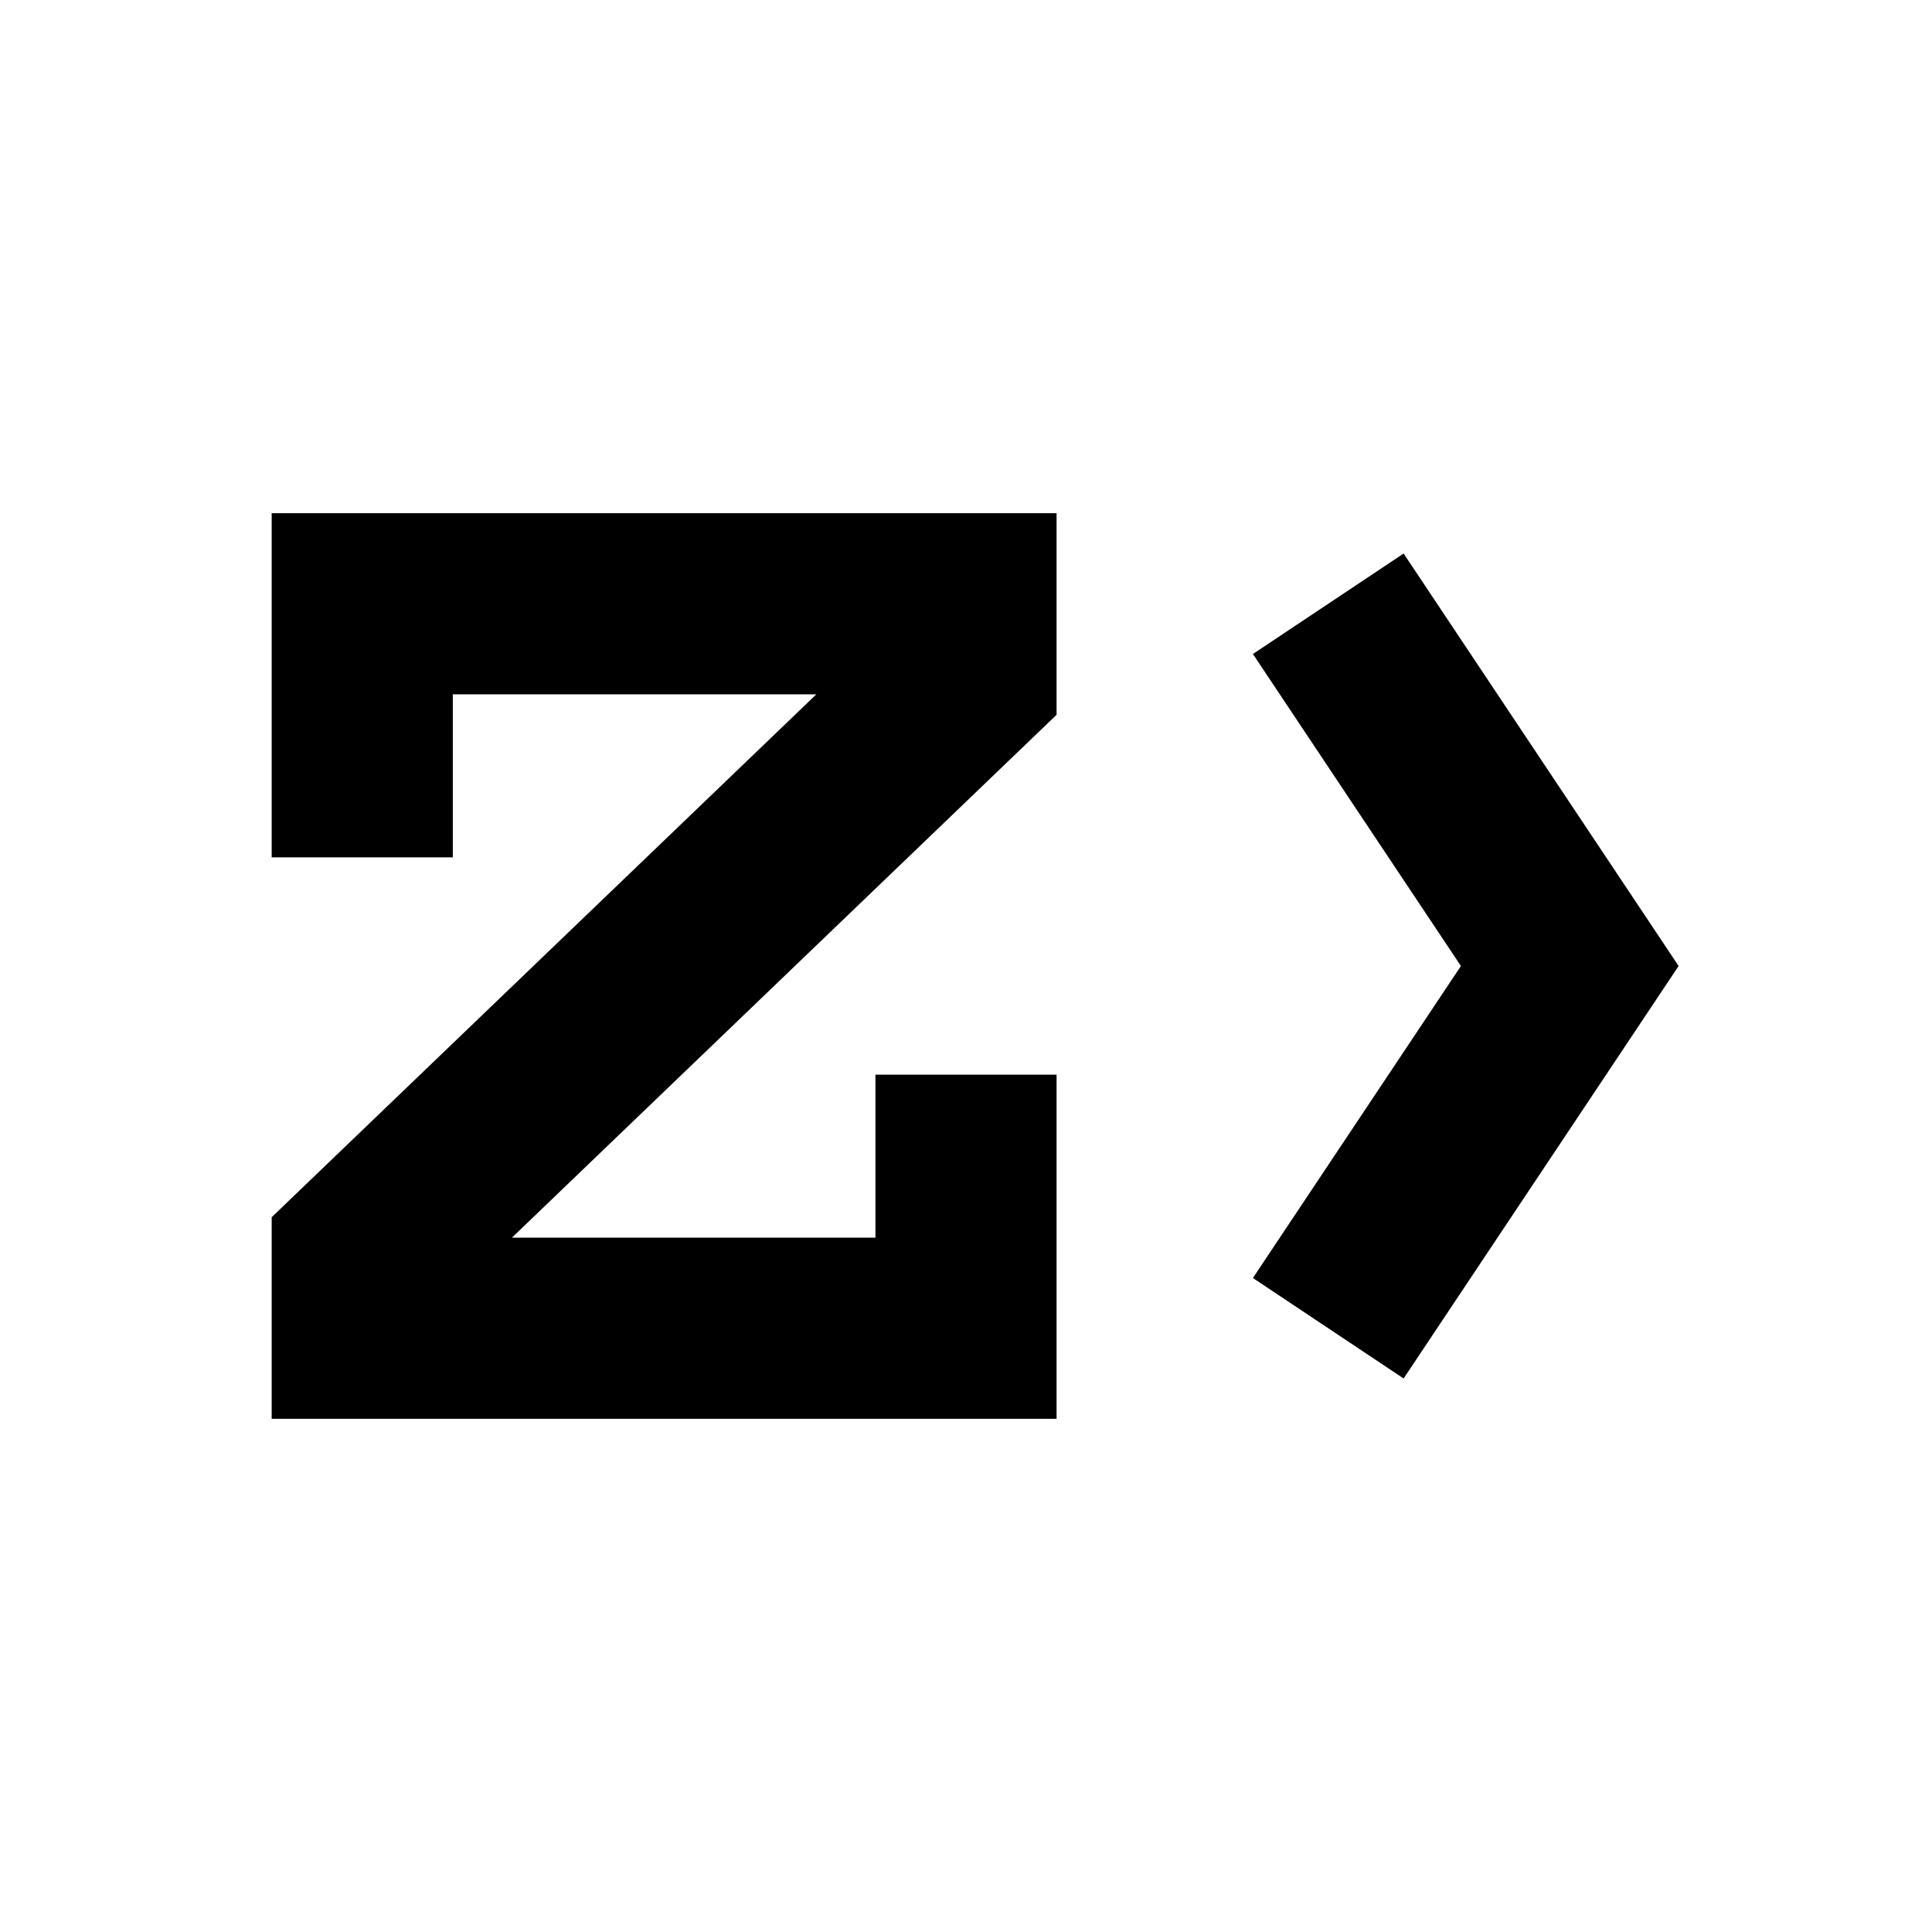
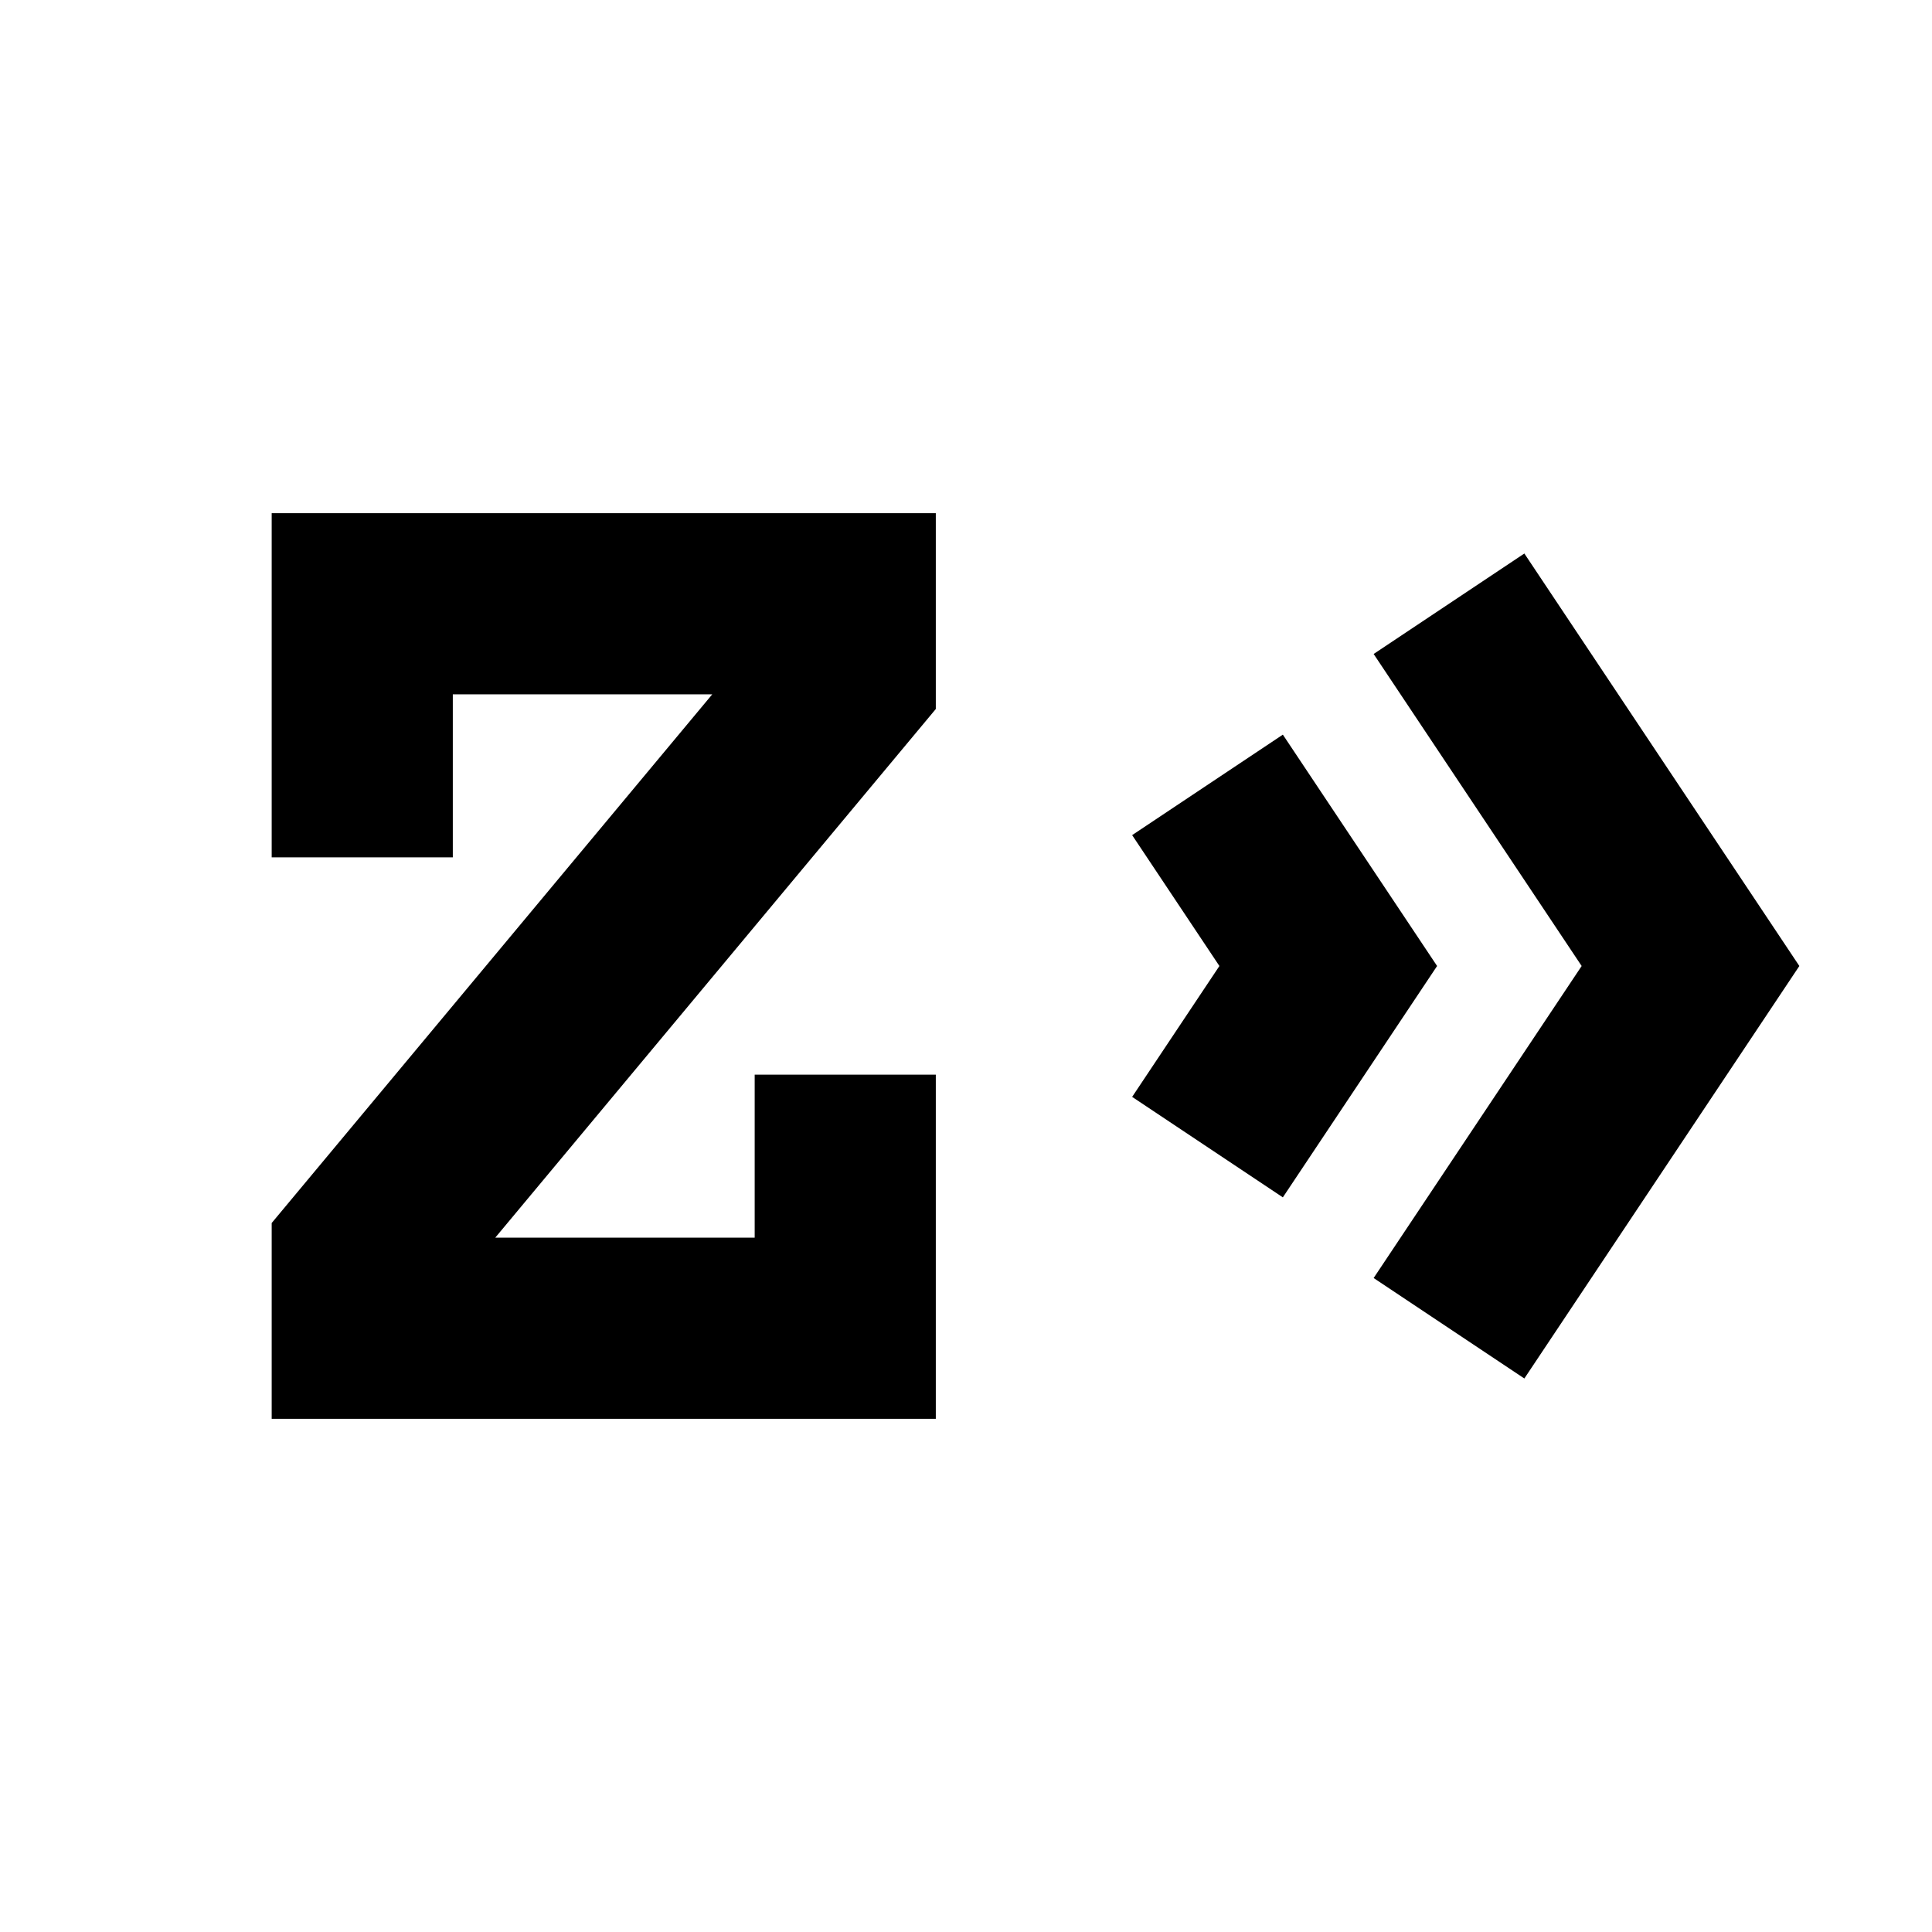
<svg xmlns="http://www.w3.org/2000/svg" width="16" height="16" viewBox="0 0 16 16" fill="none">
-   <path d="M8 8.9V11C5.931 11 5.069 11 3 11V10.4L8 5.6V5H3V7.1" stroke="black" stroke-width="1.5" />
-   <path d="M11 5L13 8L11 11" stroke="black" stroke-width="1.5" />
+   <path d="M7 8.9V11C5.345 11 4.655 11 3 11V10.4L7 5.6V5H3V7.1" stroke="black" stroke-width="1.5" />
+   <path d="M12 5L14 8L12 11" stroke="black" stroke-width="1.5" />
+   <path d="M10 6.5L11 8L10 9.5" stroke="black" stroke-width="1.5" />
</svg>
